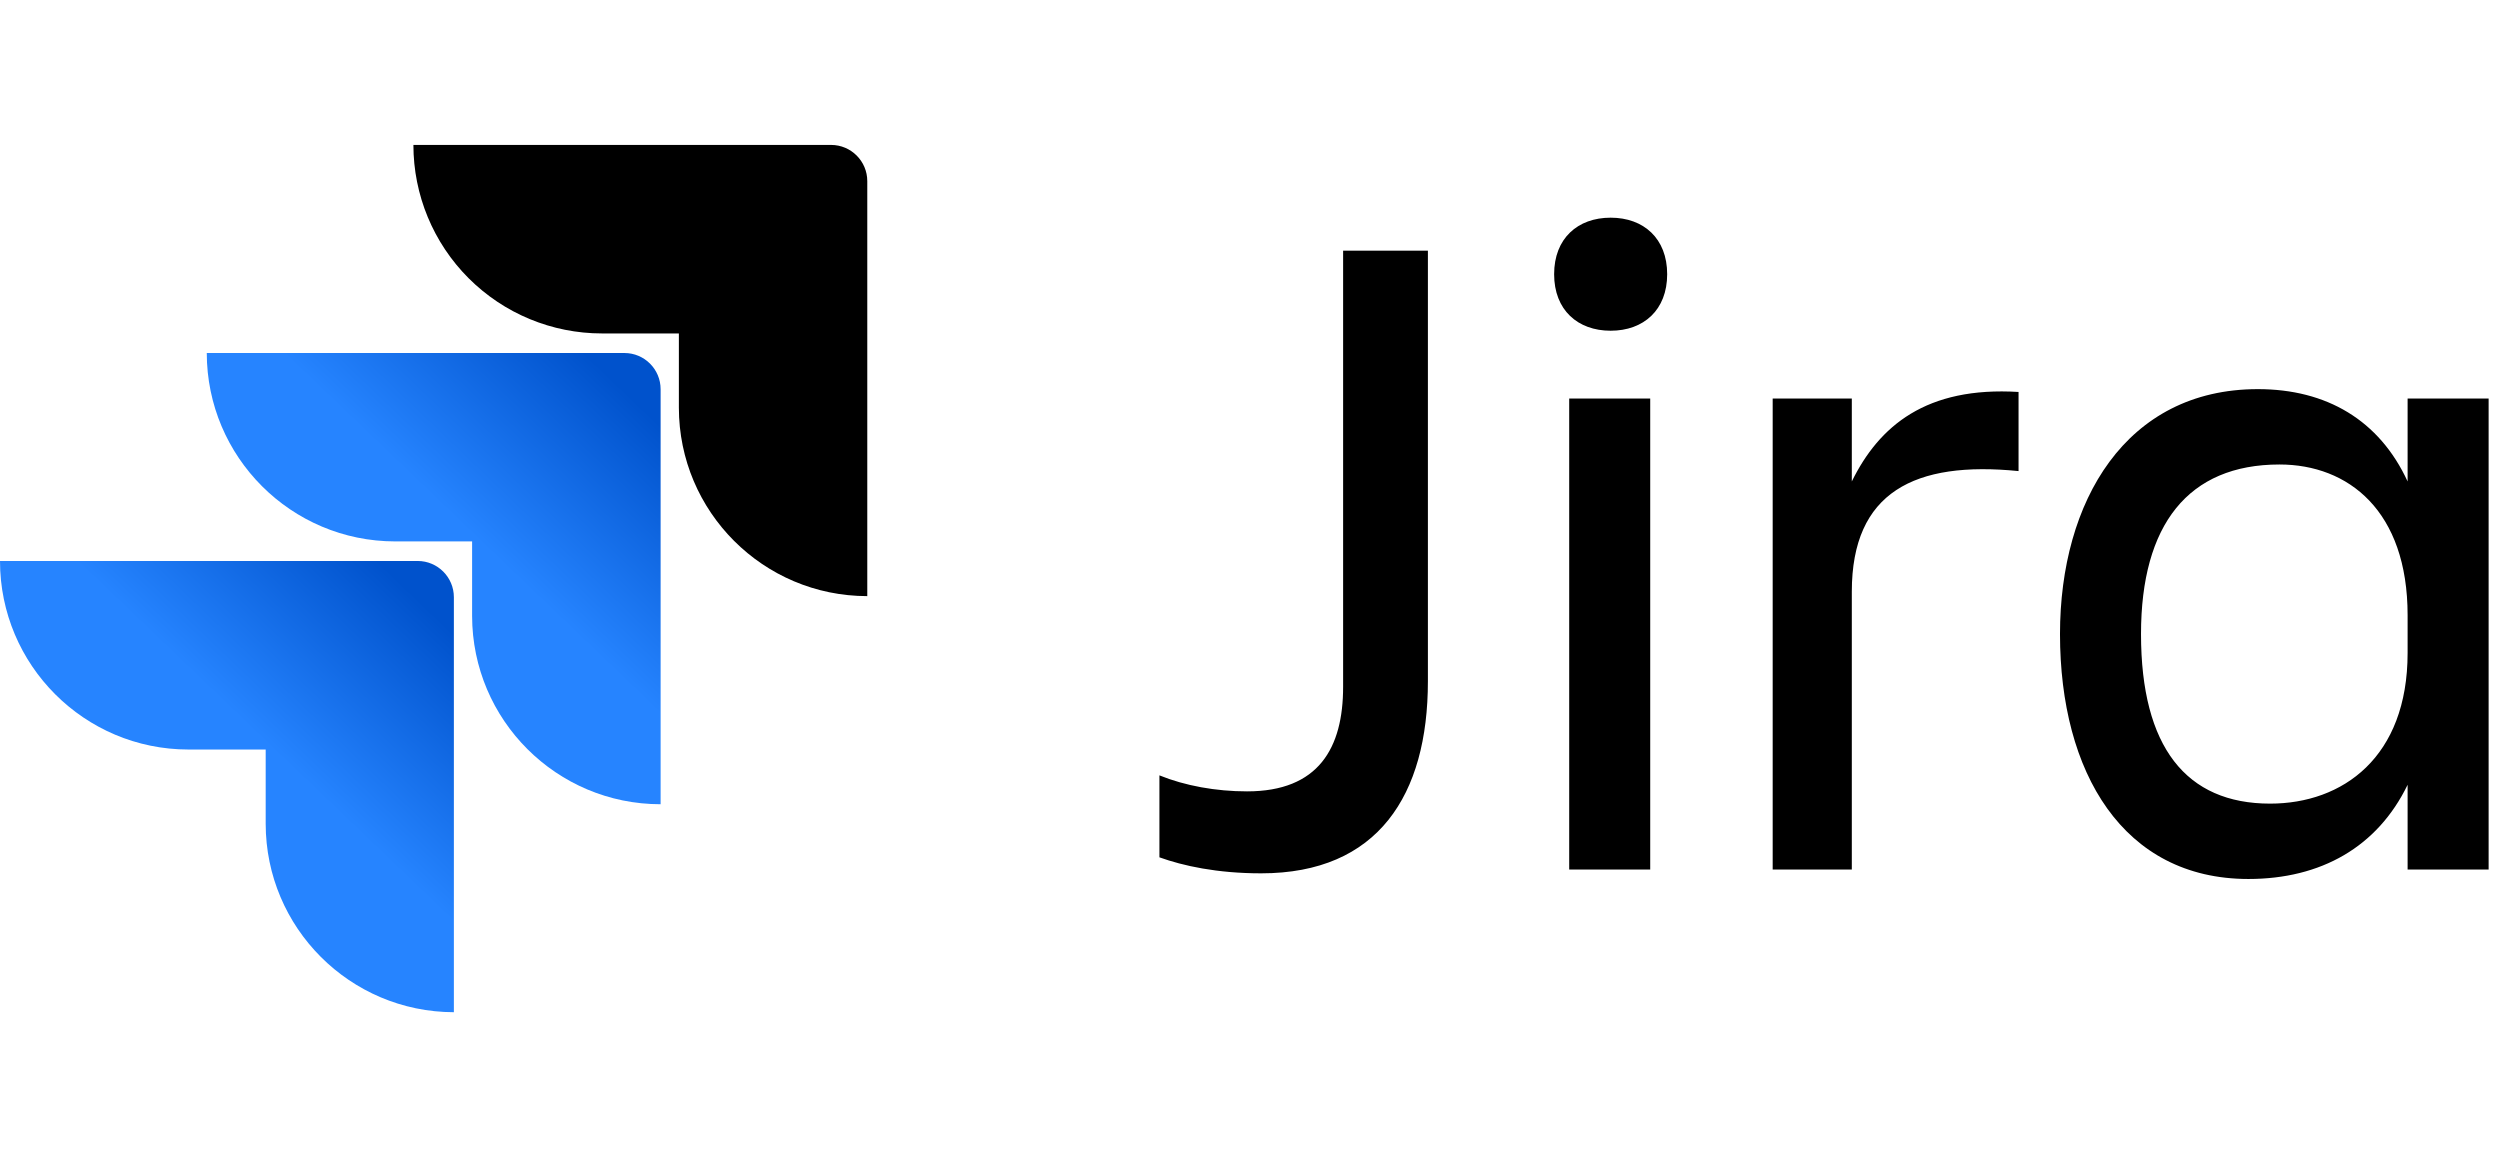
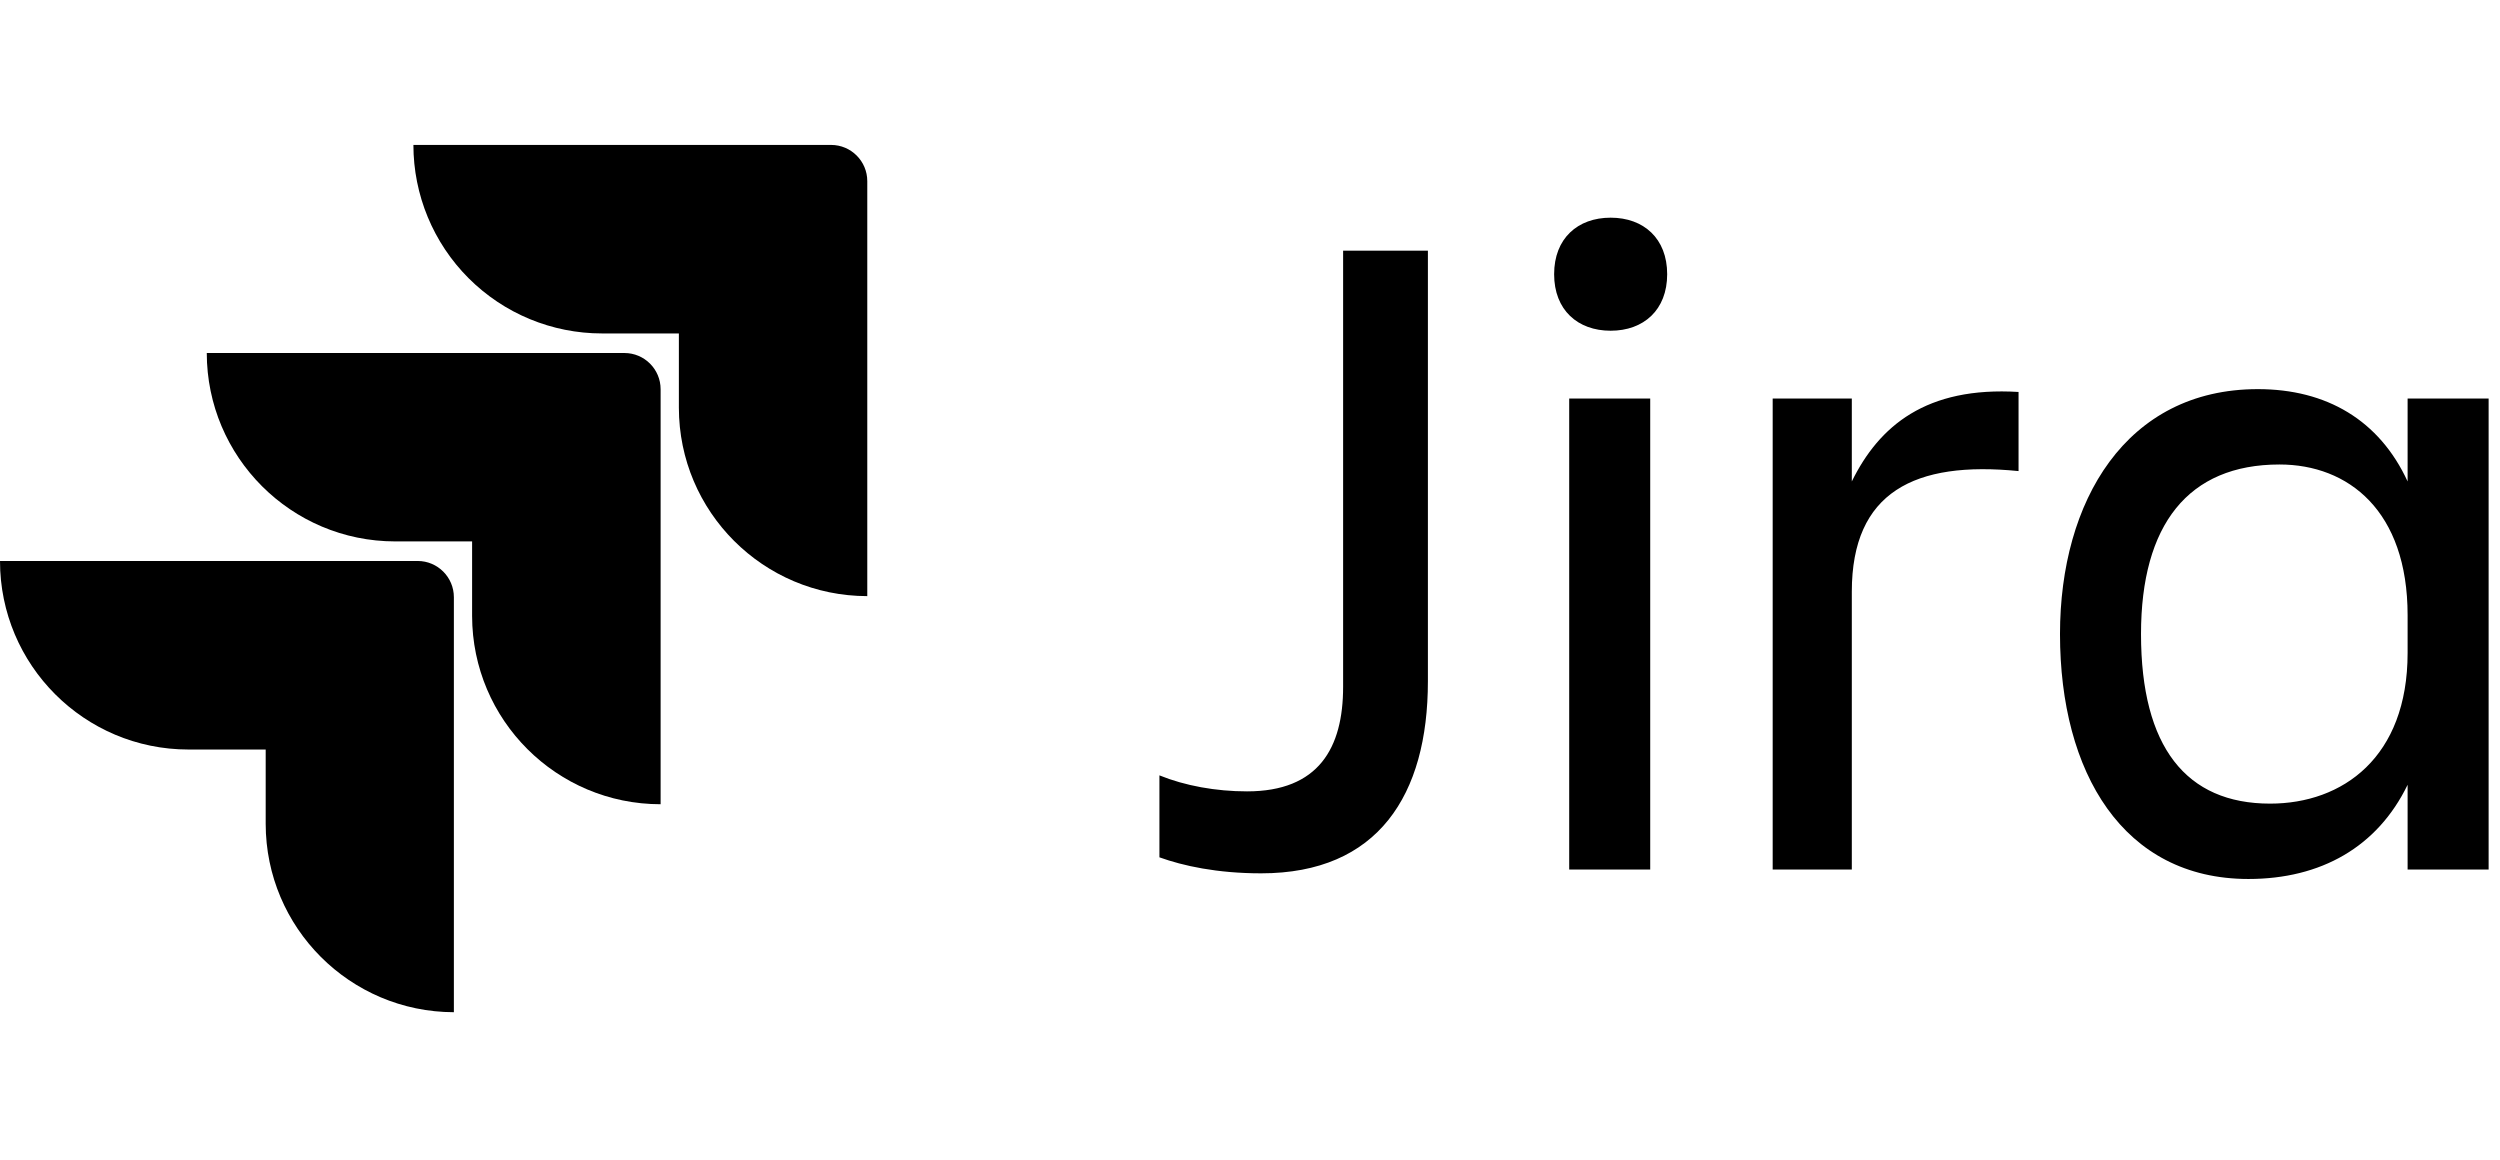
<svg xmlns="http://www.w3.org/2000/svg" viewBox="0 0 69 32" focusable="false" aria-hidden="true">
  <defs>
    <linearGradient x1="98.031%" y1="0.161%" x2="58.888%" y2="40.766%" id="uid5">
-       <stop stop-color="#0052CC" offset="18%" />
-       <stop stop-color="#2684FF" offset="100%" />
+       <stop stopColor="#0052CC" offset="18%" />
+       <stop stopColor="#2684FF" offset="100%" />
    </linearGradient>
  </defs>
-   <g stroke="none" stroke-width="1" fill-rule="nonzero">
+   <g stroke="none" strokeWidth="1" fillRule="nonzero">
    <path d="M22.937,4 L11.41,4 C11.41,5.38 11.958,6.703 12.934,7.679 C13.91,8.655 15.233,9.203 16.613,9.203 L18.737,9.203 L18.737,11.253 C18.739,14.124 21.066,16.451 23.937,16.453 L23.937,5 C23.937,4.448 23.489,4 22.937,4 Z" fill="currentColor" />
    <path d="M17.233,9.743 L5.707,9.743 C5.709,12.614 8.036,14.941 10.907,14.943 L13.03,14.943 L13.03,17 C13.034,19.871 15.362,22.197 18.233,22.197 L18.233,10.743 C18.233,10.191 17.786,9.743 17.233,9.743 Z" fill="url(#uid5)" />
    <path d="M11.527,15.483 L0,15.483 C3.51929402e-16,18.357 2.33,20.687 5.203,20.687 L7.333,20.687 L7.333,22.737 C7.335,25.605 9.658,27.931 12.527,27.937 L12.527,16.483 C12.527,15.931 12.079,15.483 11.527,15.483 Z" fill="url(#uid5)" />
-     <path d="M37.07,18.956 C37.07,20.646 36.394,21.842 34.418,21.842 C33.56,21.842 32.702,21.686 32,21.4 L32,23.662 C32.65,23.896 33.586,24.104 34.808,24.104 C38.032,24.104 39.41,21.946 39.41,18.8 L39.41,6.918 L37.07,6.918 L37.07,18.956 Z M42.894,7.568 C42.894,8.556 43.544,9.128 44.454,9.128 C45.364,9.128 46.014,8.556 46.014,7.568 C46.014,6.58 45.364,6.008 44.454,6.008 C43.544,6.008 42.894,6.58 42.894,7.568 Z M43.31,24 L45.546,24 L45.546,11 L43.31,11 L43.31,24 Z M48.926,24 L51.11,24 L51.11,16.33 C51.11,13.574 52.852,12.716 55.712,13.002 L55.712,10.818 C53.164,10.662 51.864,11.754 51.11,13.288 L51.11,11 L48.926,11 L48.926,24 Z M66.45,24 L66.45,21.66 C65.618,23.376 64.058,24.26 62.056,24.26 C58.598,24.26 56.856,21.322 56.856,17.5 C56.856,13.834 58.676,10.74 62.316,10.74 C64.214,10.74 65.67,11.598 66.45,13.288 L66.45,11 L68.686,11 L68.686,24 L66.45,24 Z M59.092,17.5 C59.092,20.62 60.34,22.18 62.654,22.18 C64.656,22.18 66.45,20.906 66.45,18.02 L66.45,16.98 C66.45,14.094 64.812,12.82 62.914,12.82 C60.392,12.82 59.092,14.484 59.092,17.5 Z" fill-rule="evenodd" fill="inherit" />
+     <path d="M37.07,18.956 C37.07,20.646 36.394,21.842 34.418,21.842 C33.56,21.842 32.702,21.686 32,21.4 L32,23.662 C32.65,23.896 33.586,24.104 34.808,24.104 C38.032,24.104 39.41,21.946 39.41,18.8 L39.41,6.918 L37.07,6.918 L37.07,18.956 Z M42.894,7.568 C42.894,8.556 43.544,9.128 44.454,9.128 C45.364,9.128 46.014,8.556 46.014,7.568 C46.014,6.58 45.364,6.008 44.454,6.008 C43.544,6.008 42.894,6.58 42.894,7.568 Z M43.31,24 L45.546,24 L45.546,11 L43.31,11 L43.31,24 Z M48.926,24 L51.11,24 L51.11,16.33 C51.11,13.574 52.852,12.716 55.712,13.002 L55.712,10.818 C53.164,10.662 51.864,11.754 51.11,13.288 L51.11,11 L48.926,11 L48.926,24 Z M66.45,24 L66.45,21.66 C65.618,23.376 64.058,24.26 62.056,24.26 C58.598,24.26 56.856,21.322 56.856,17.5 C56.856,13.834 58.676,10.74 62.316,10.74 C64.214,10.74 65.67,11.598 66.45,13.288 L66.45,11 L68.686,11 L68.686,24 L66.45,24 Z M59.092,17.5 C59.092,20.62 60.34,22.18 62.654,22.18 C64.656,22.18 66.45,20.906 66.45,18.02 L66.45,16.98 C66.45,14.094 64.812,12.82 62.914,12.82 C60.392,12.82 59.092,14.484 59.092,17.5 Z" fillRule="evenodd" fill="inherit" />
  </g>
</svg>
